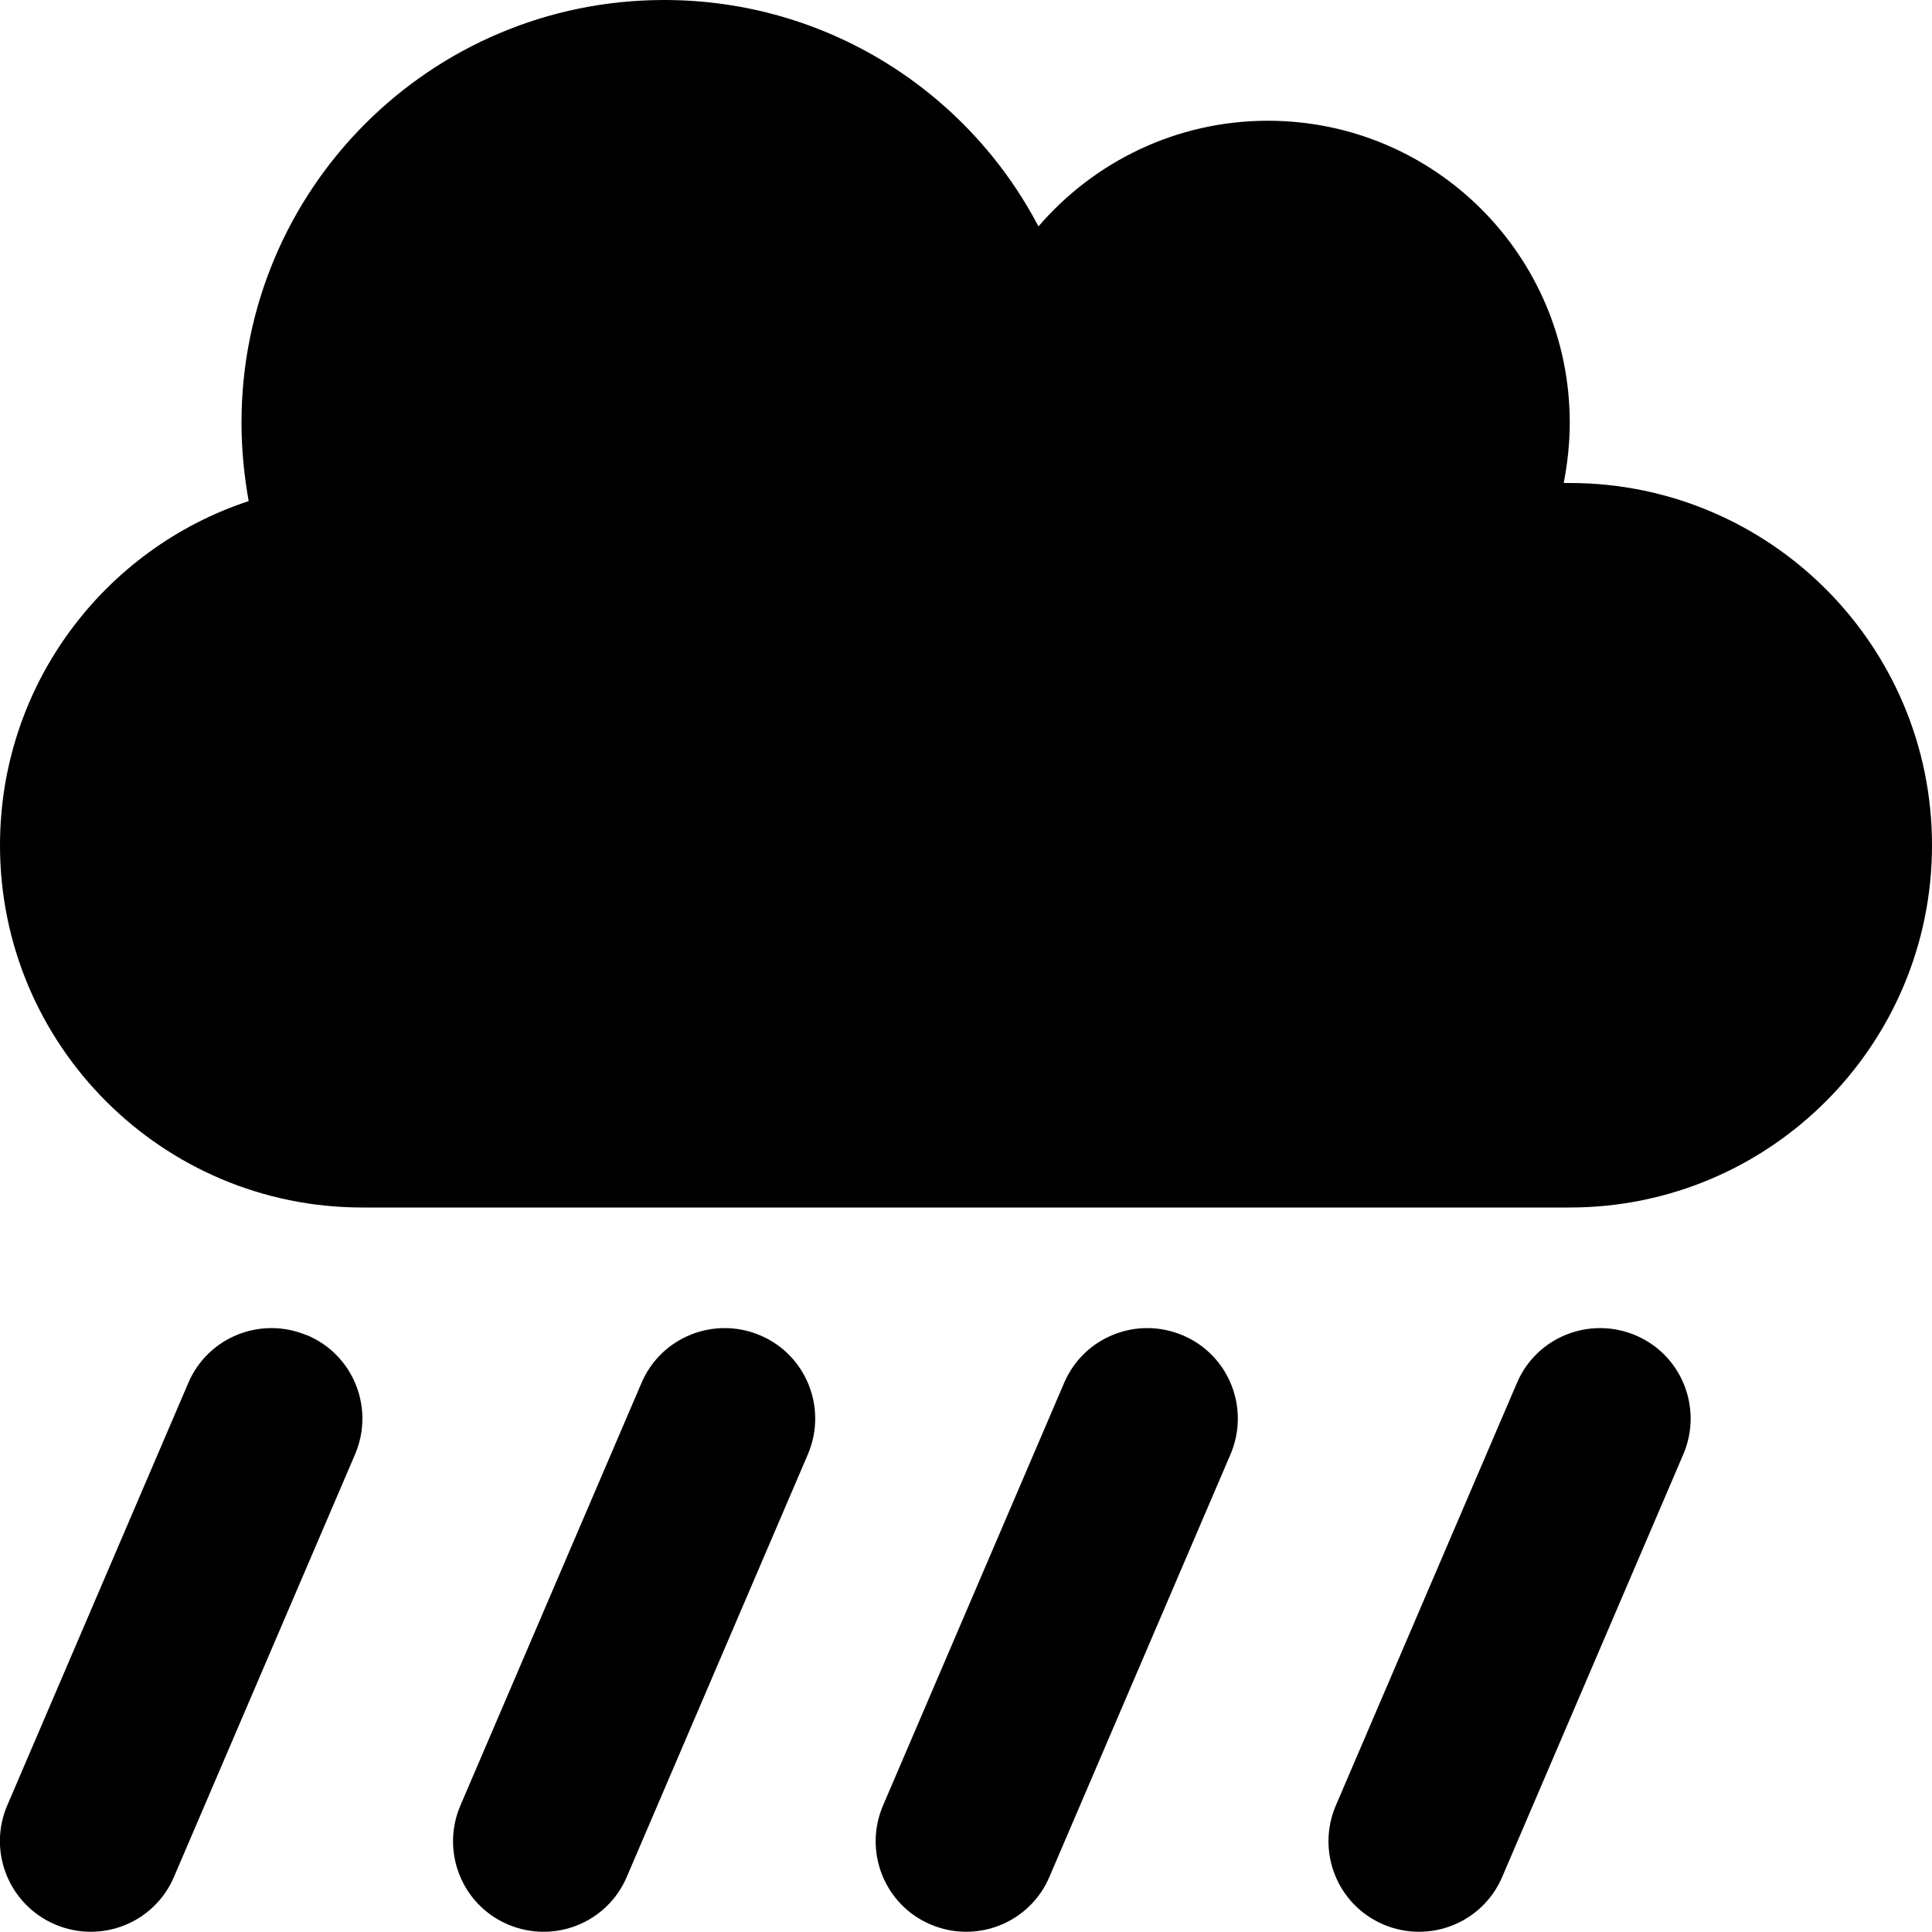
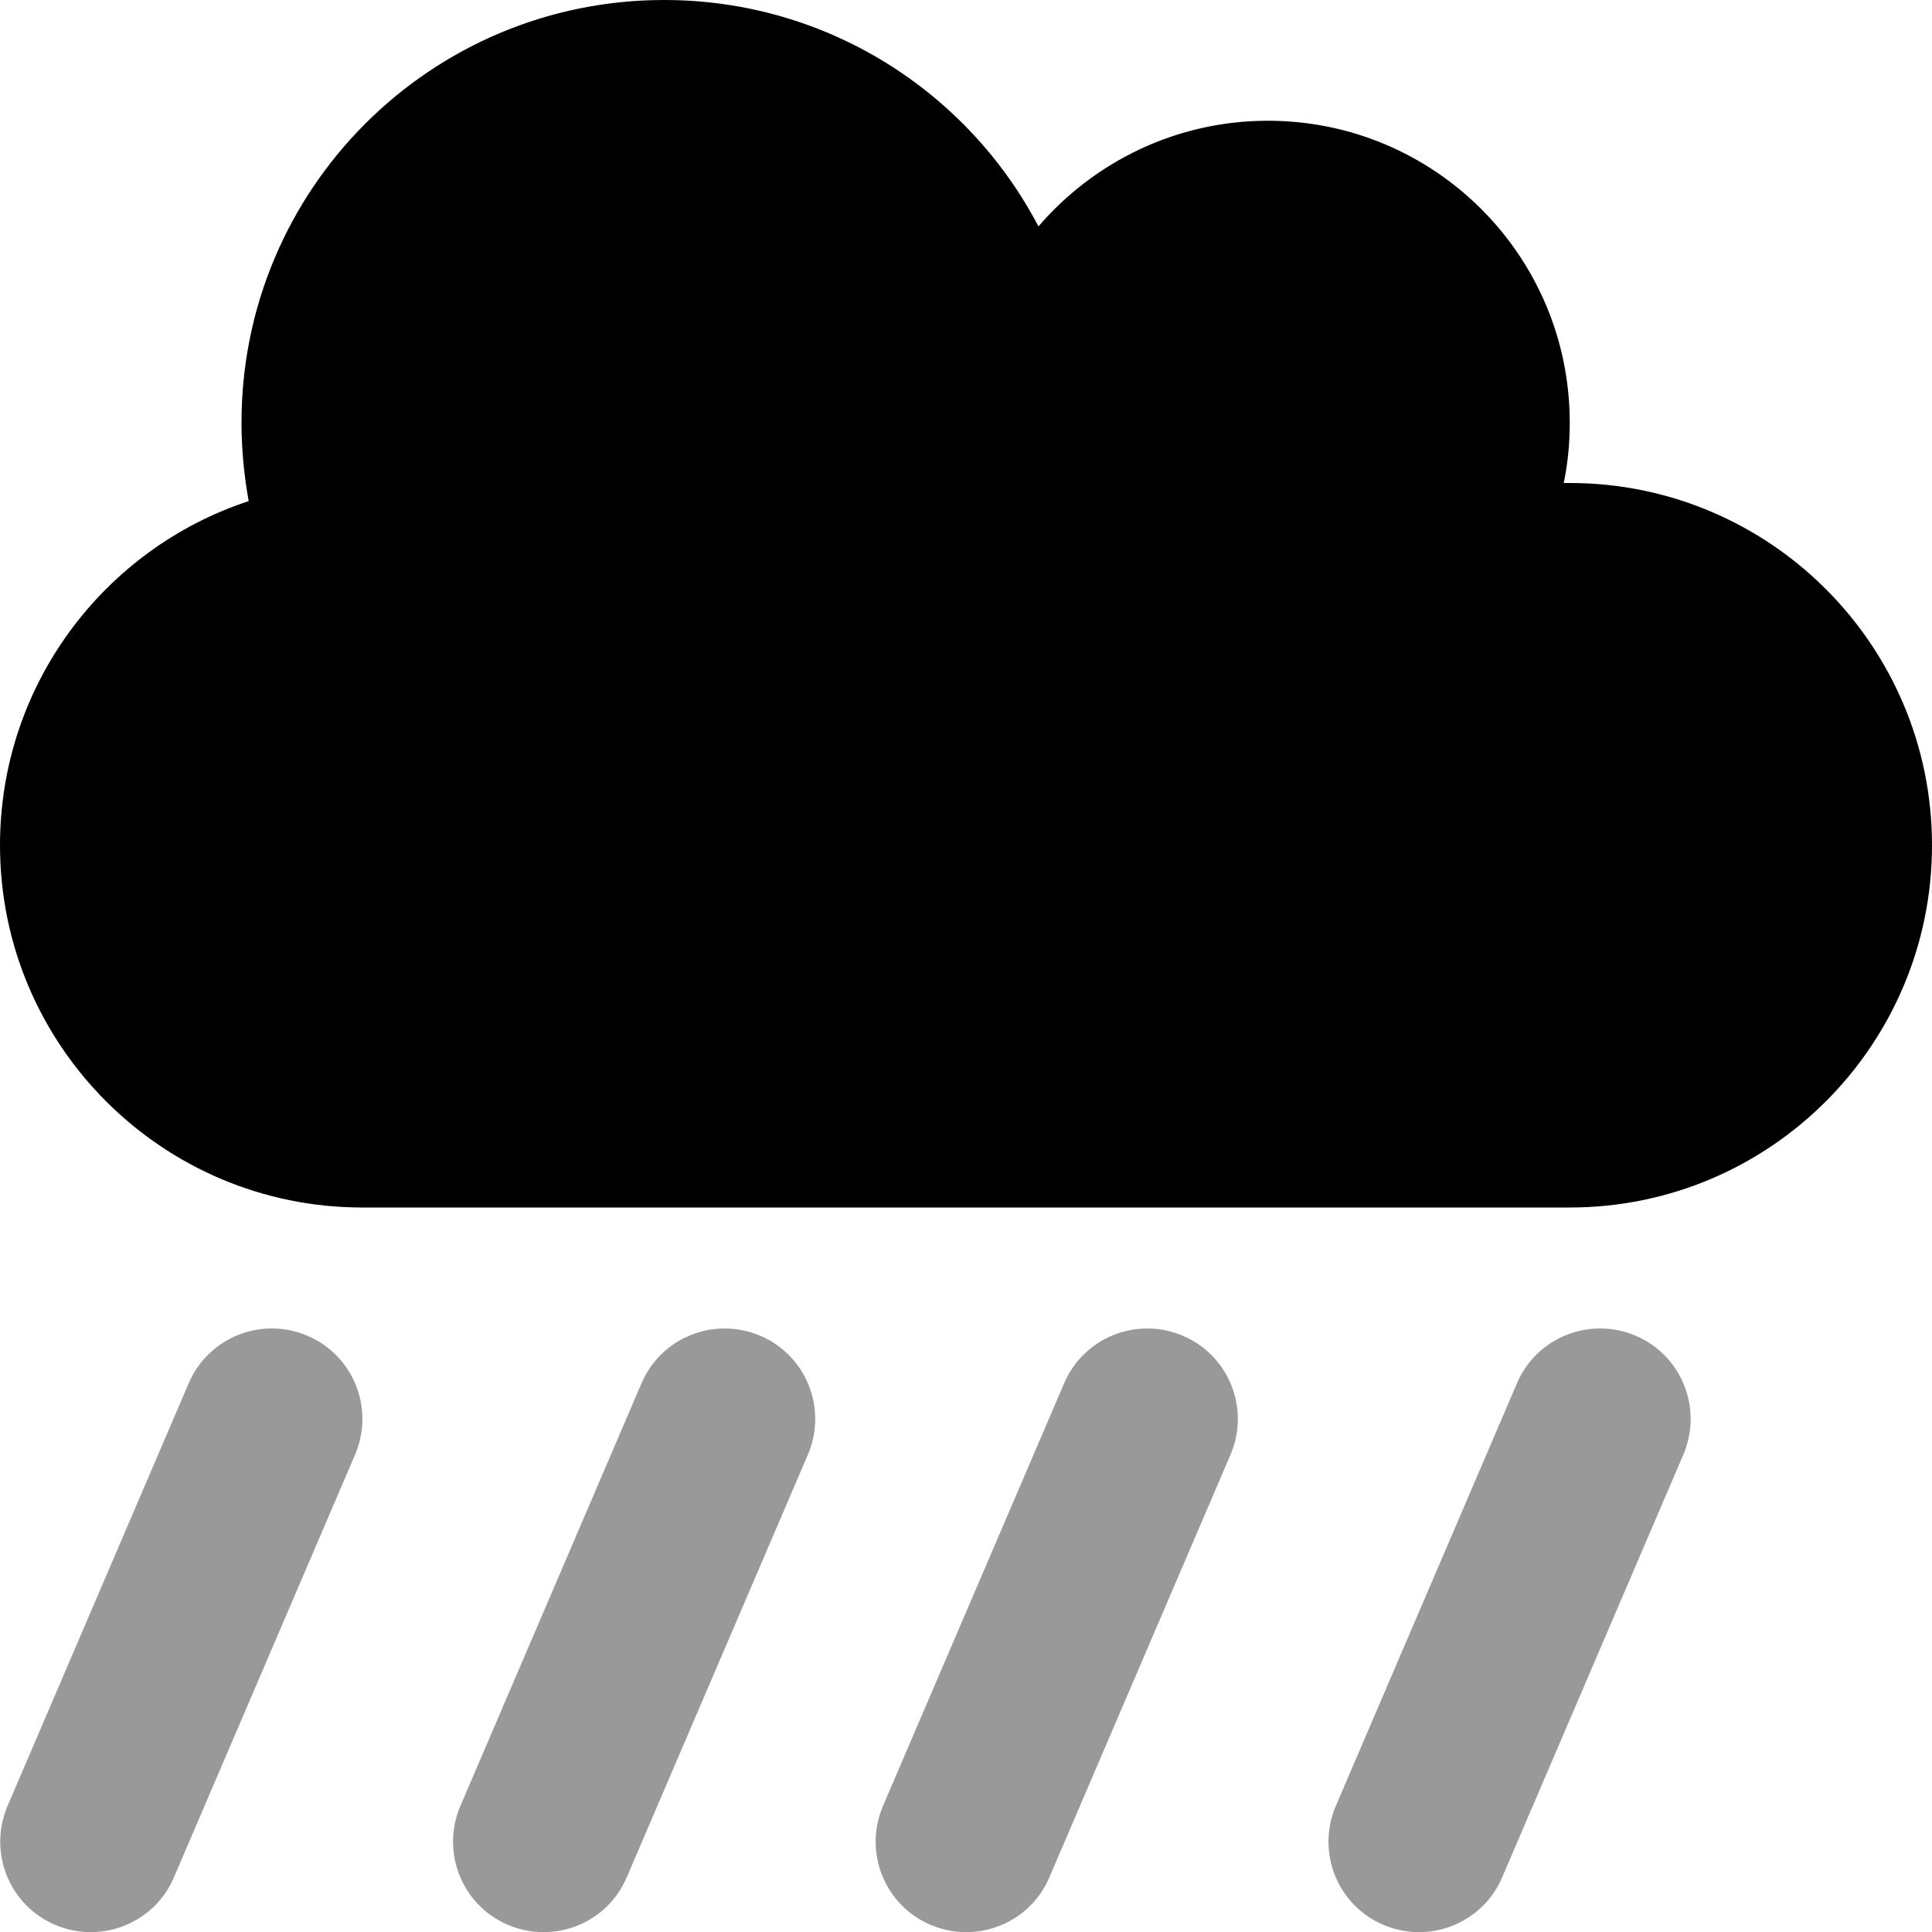
<svg xmlns="http://www.w3.org/2000/svg" viewBox="0 0 512 512">
-   <path d="M96 320c-53 0-96-43-96-96c0-42.5 27.6-78.6 65.9-91.2C64.7 126.1 64 119.1 64 112C64 50.1 114.1 0 176 0c43.1 0 80.5 24.3 99.2 60c14.7-17.1 36.5-28 60.8-28c44.2 0 80 35.8 80 80c0 5.5-.6 10.8-1.6 16c.5 0 1.1 0 1.6 0c53 0 96 43 96 96s-43 96-96 96H96zM81.5 353.9c12.2 5.2 17.8 19.3 12.6 31.5l-48 112c-5.2 12.2-19.3 17.8-31.5 12.6S-3.3 490.7 1.9 478.5l48-112c5.2-12.2 19.3-17.8 31.5-12.6zm120 0c12.2 5.2 17.8 19.3 12.6 31.5l-48 112c-5.2 12.2-19.3 17.8-31.5 12.6s-17.8-19.3-12.6-31.5l48-112c5.2-12.2 19.3-17.8 31.5-12.6zm244.6 31.5l-48 112c-5.2 12.2-19.3 17.8-31.5 12.6s-17.8-19.3-12.6-31.5l48-112c5.2-12.2 19.3-17.8 31.5-12.6s17.8 19.3 12.6 31.5zM313.5 353.9c12.2 5.2 17.8 19.3 12.6 31.5l-48 112c-5.2 12.2-19.3 17.8-31.5 12.6s-17.8-19.3-12.6-31.5l48-112c5.2-12.2 19.3-17.8 31.5-12.6z" />
+   <defs>
+     <style>.fa-secondary{opacity:.4}</style>
+   </defs>
+   <path class="fa-primary" d="M0 224c0 53 43 96 96 96H416c53 0 96-43 96-96s-43-96-96-96c-.5 0-1.1 0-1.6 0c1.1-5.2 1.6-10.5 1.6-16c0-44.2-35.8-80-80-80c-24.3 0-46.1 10.9-60.8 28C256.5 24.3 219.1 0 176 0C114.1 0 64 50.1 64 112c0 7.1 .7 14.1 1.9 20.8C27.6 145.4 0 181.5 0 224z" />
+   <path class="fa-secondary" d="M94.1 385.5c5.2-12.2-.4-26.3-12.6-31.5s-26.3 .4-31.5 12.6l-48 112c-5.2 12.2 .4 26.3 12.6 31.5s26.3-.4 31.5-12.6l48-112zm120 0c5.2-12.2-.4-26.3-12.6-31.5s-26.3 .4-31.5 12.6l-48 112c-5.2 12.2 .4 26.3 12.6 31.5s26.3-.4 31.5-12.6l48-112zm219.4-31.5c-12.2-5.2-26.3 .4-31.5 12.6l-48 112c-5.2 12.2 .4 26.3 12.6 31.5s26.3-.4 31.5-12.6l48-112c5.2-12.2-.4-26.3-12.6-31.5zM326.1 385.5c5.2-12.2-.4-26.3-12.6-31.5s-26.3 .4-31.5 12.6l-48 112c-5.2 12.2 .4 26.3 12.6 31.5s26.3-.4 31.5-12.6l48-112z" />
</svg>
